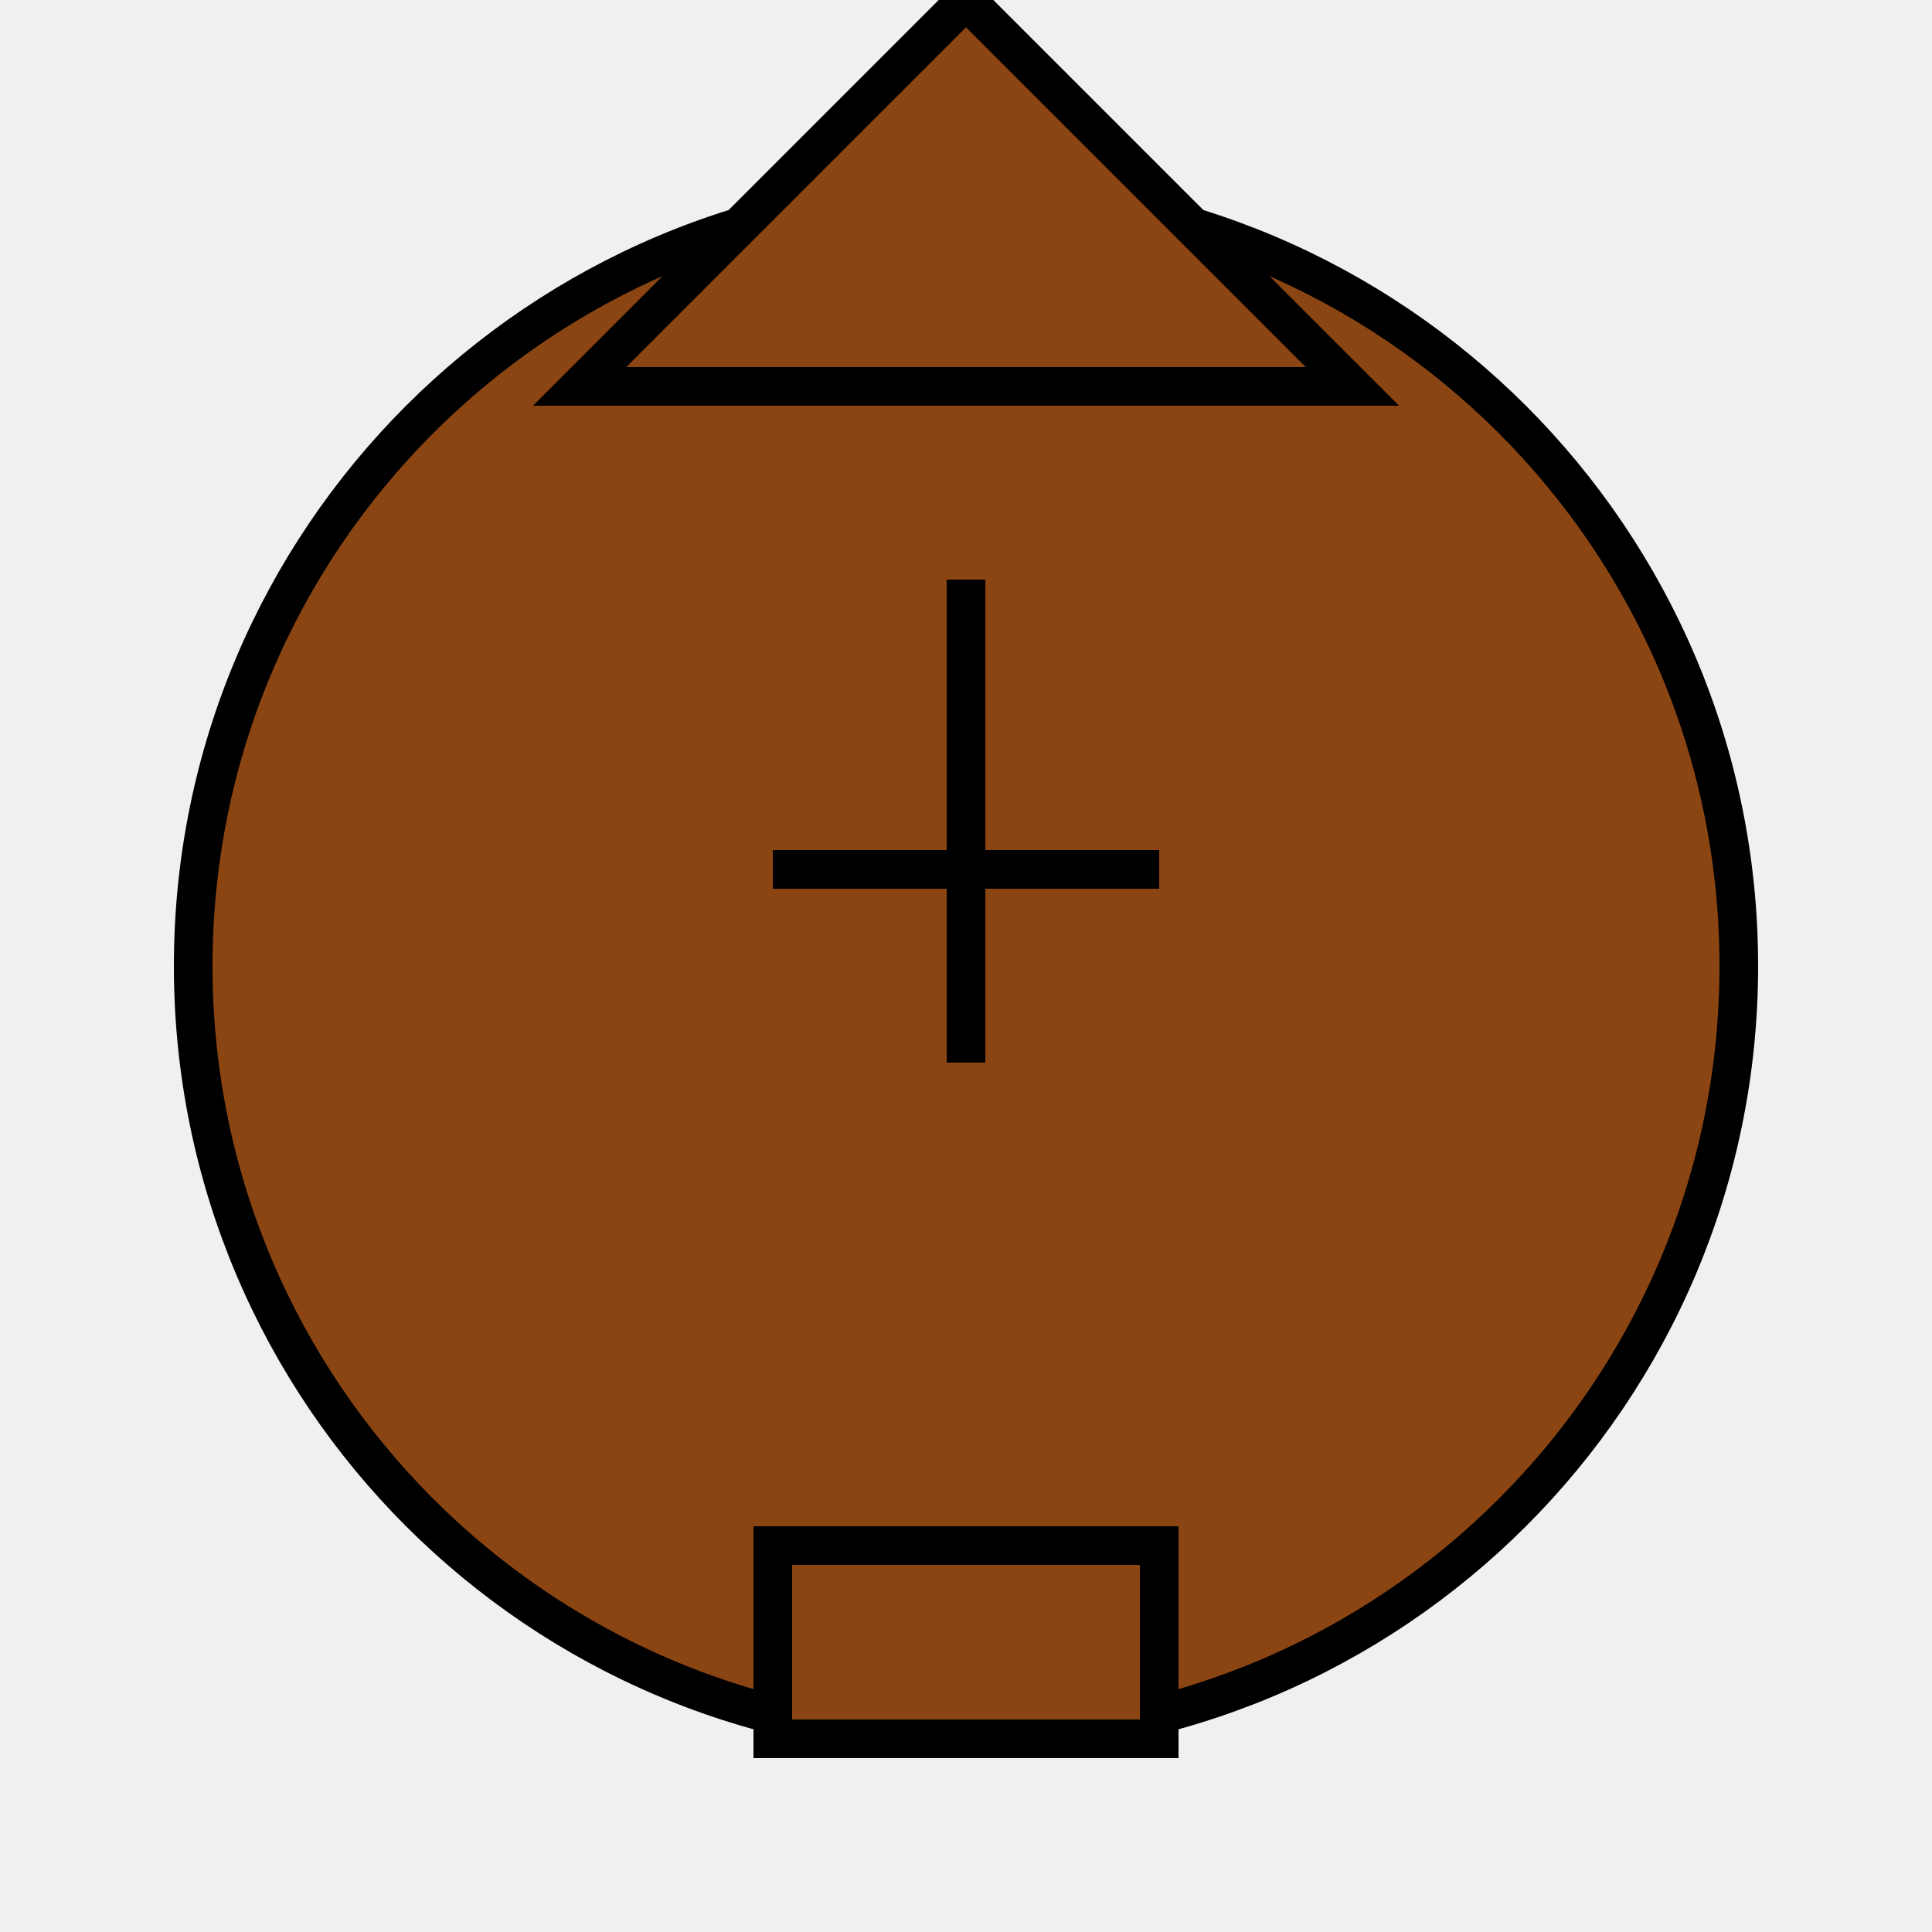
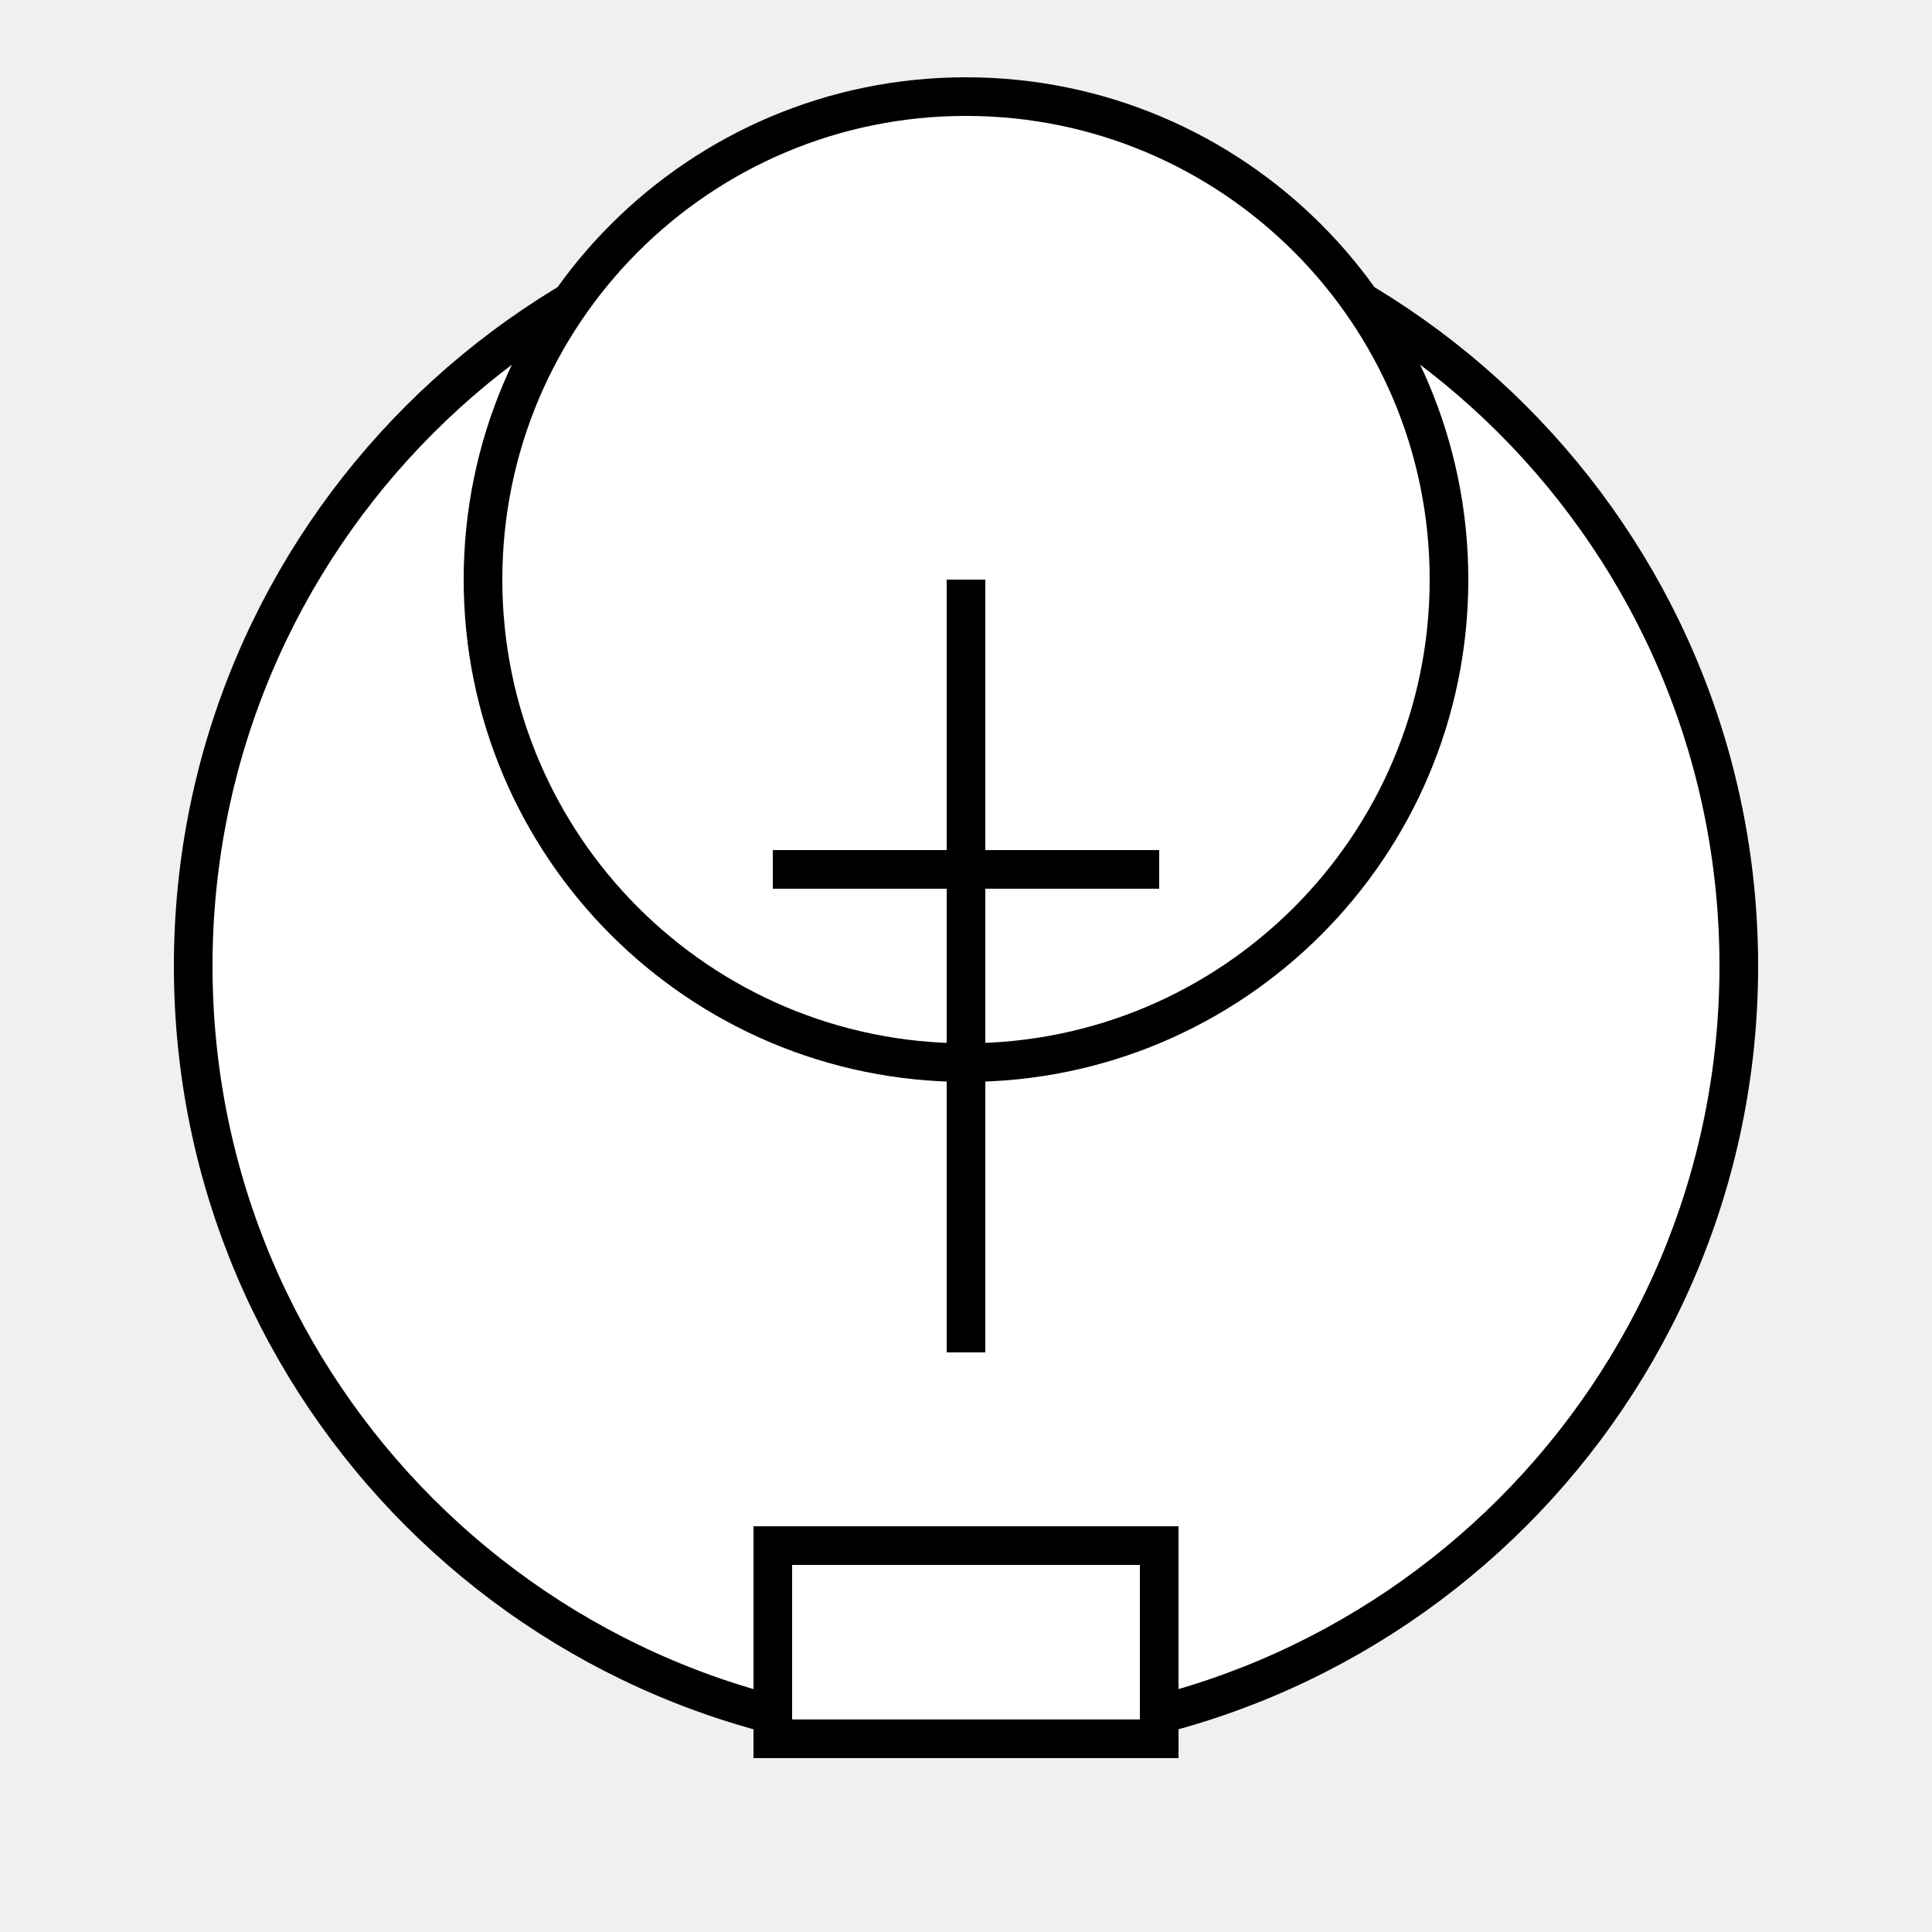
- <svg xmlns="http://www.w3.org/2000/svg" width="100" height="100" viewBox="0 0 100 100" fill="none">
-   <circle cx="50" cy="50" r="40" fill="#8B4513" stroke="#000" stroke-width="2" />
-   <path d="M30 20H70L50 0L30 20Z" fill="#8B4513" stroke="#000" stroke-width="2" />
-   <line x1="50" y1="30" x2="50" y2="55" stroke="#000" stroke-width="2" />
+ <svg xmlns="http://www.w3.org/2000/svg" width="100" height="100" viewBox="0 0 100 100">
+   <circle cx="50" cy="50" r="40" fill="#fff" stroke="#000" stroke-width="2" />
+   <circle cx="50" cy="30" r="25" fill="#fff" stroke="#000" stroke-width="2" />
+   <rect x="40" y="80" width="20" height="10" fill="#fff" stroke="#000" stroke-width="2" />
+   <line x1="50" y1="30" x2="50" y2="70" stroke="#000" stroke-width="2" />
  <line x1="40" y1="45" x2="60" y2="45" stroke="#000" stroke-width="2" />
-   <rect x="40" y="80" width="20" height="10" fill="#8B4513" stroke="#000" stroke-width="2" />
</svg>
